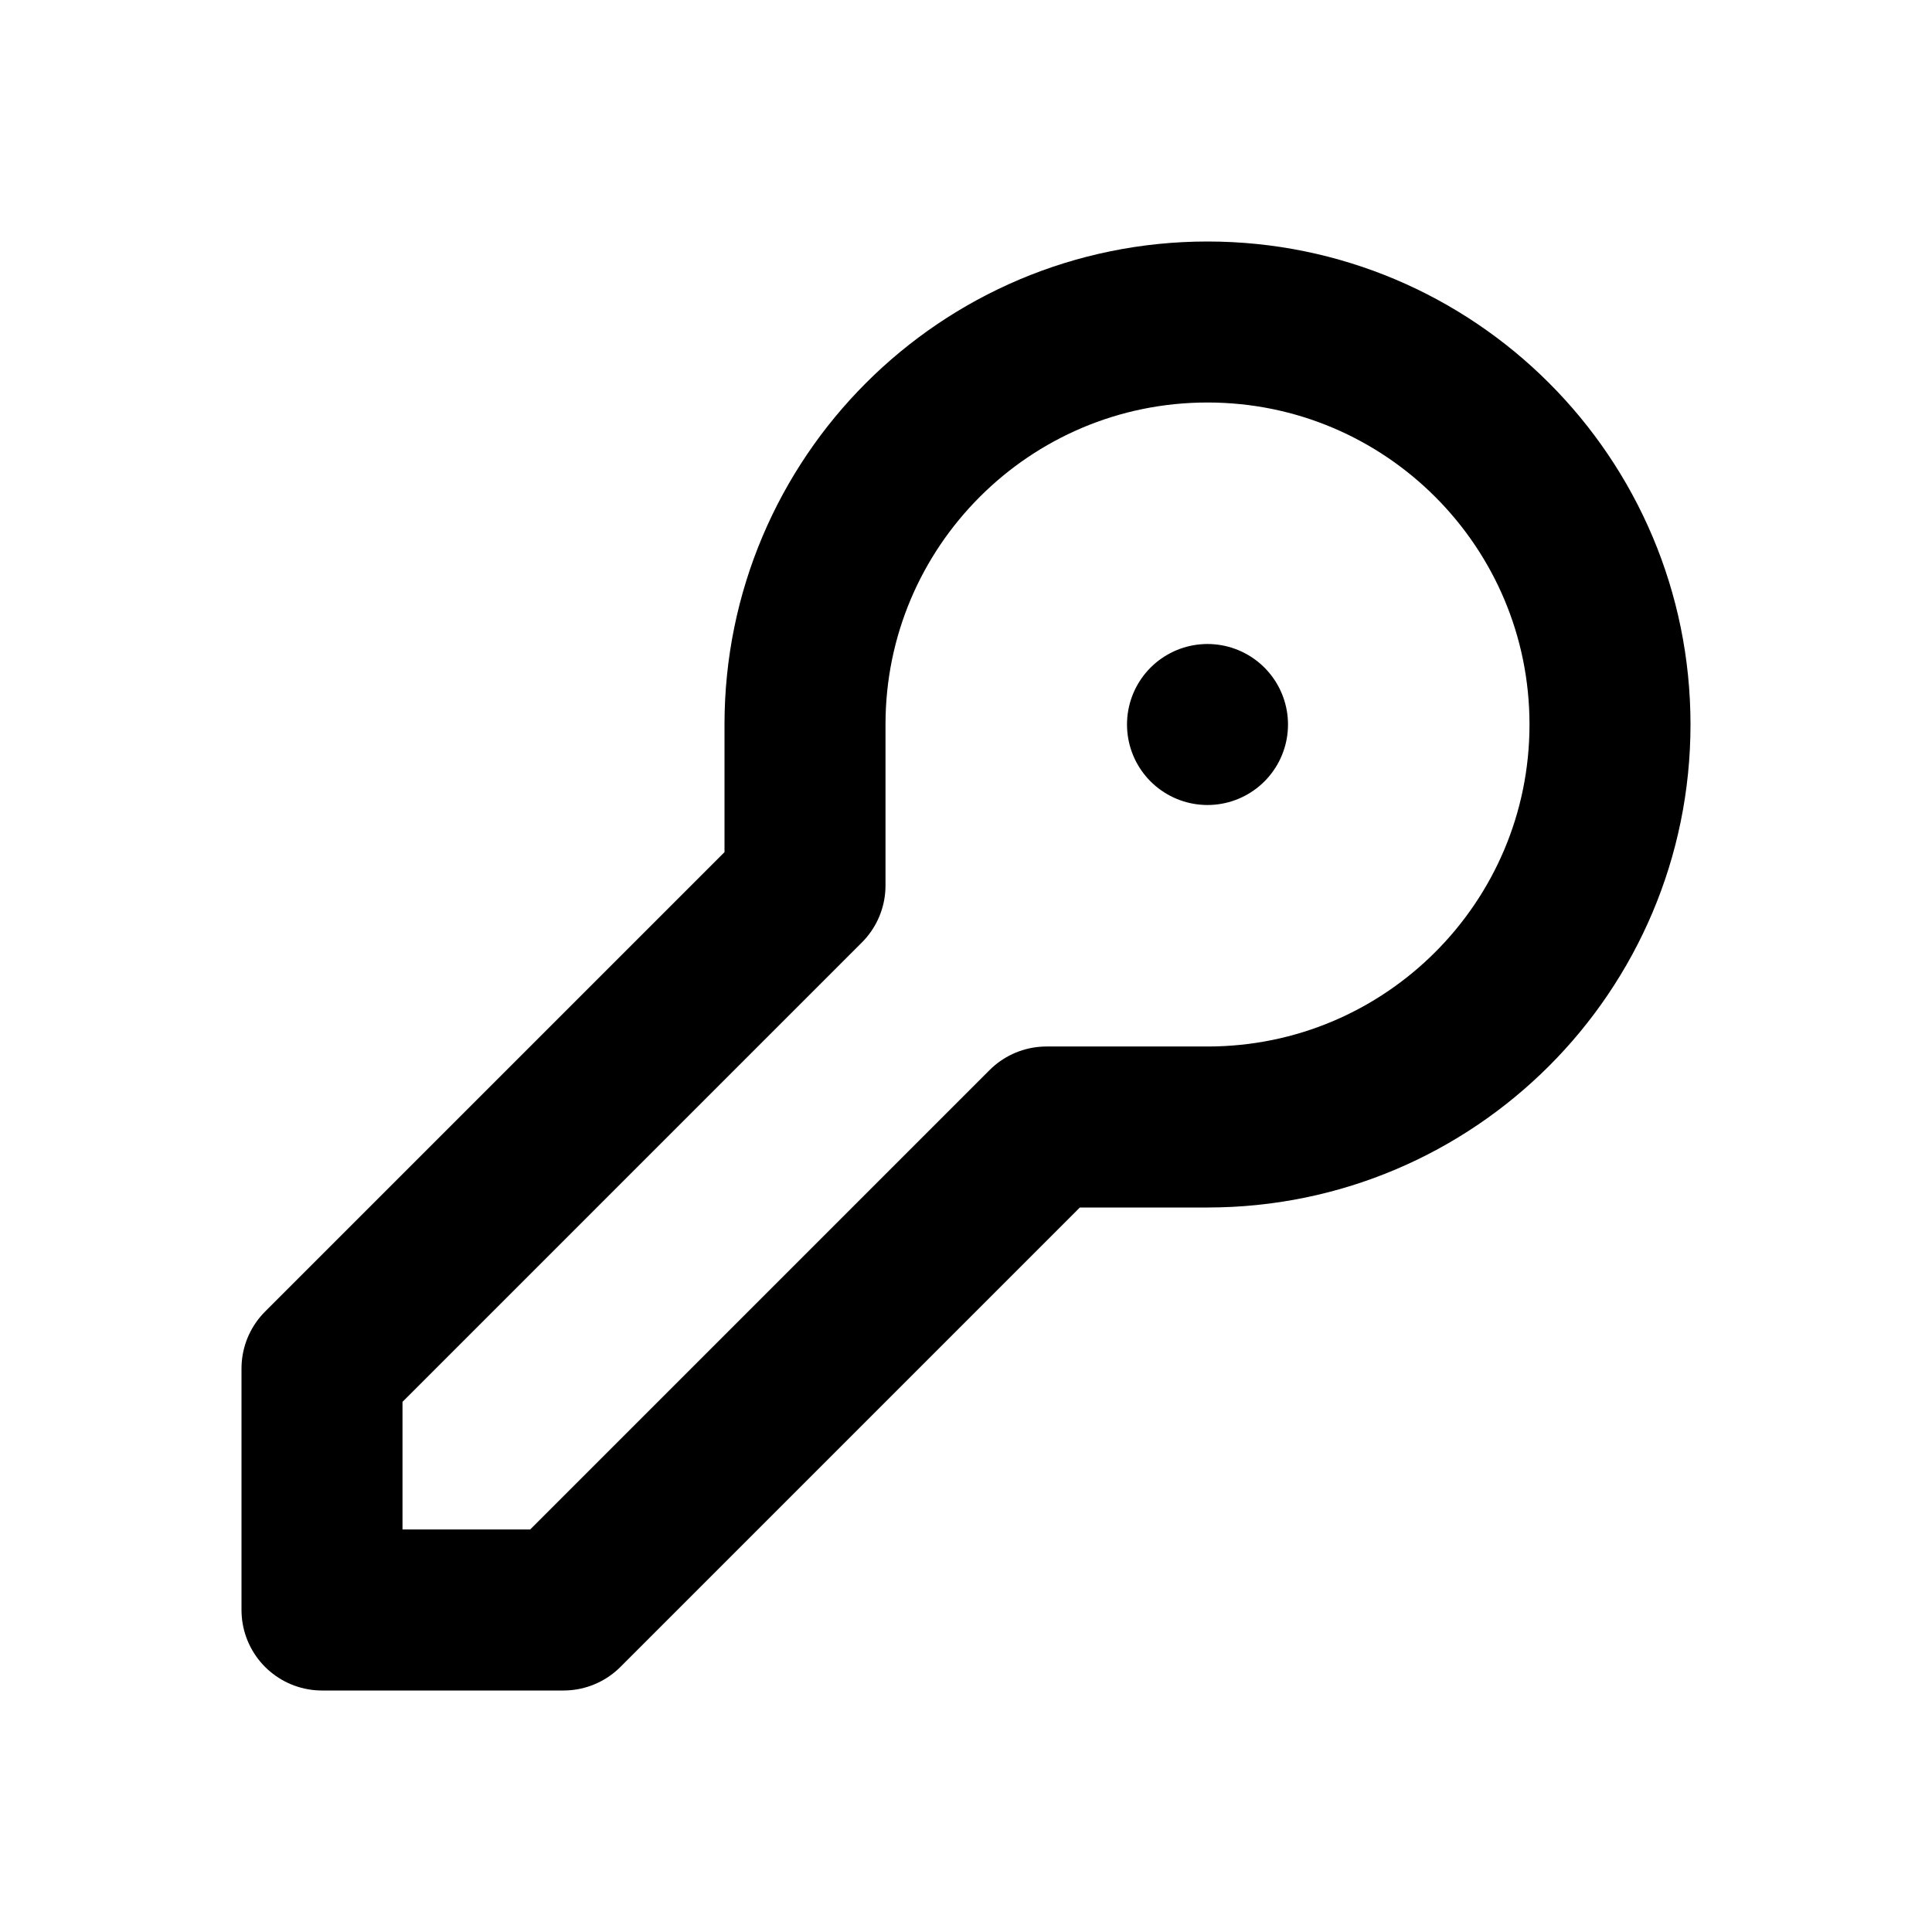
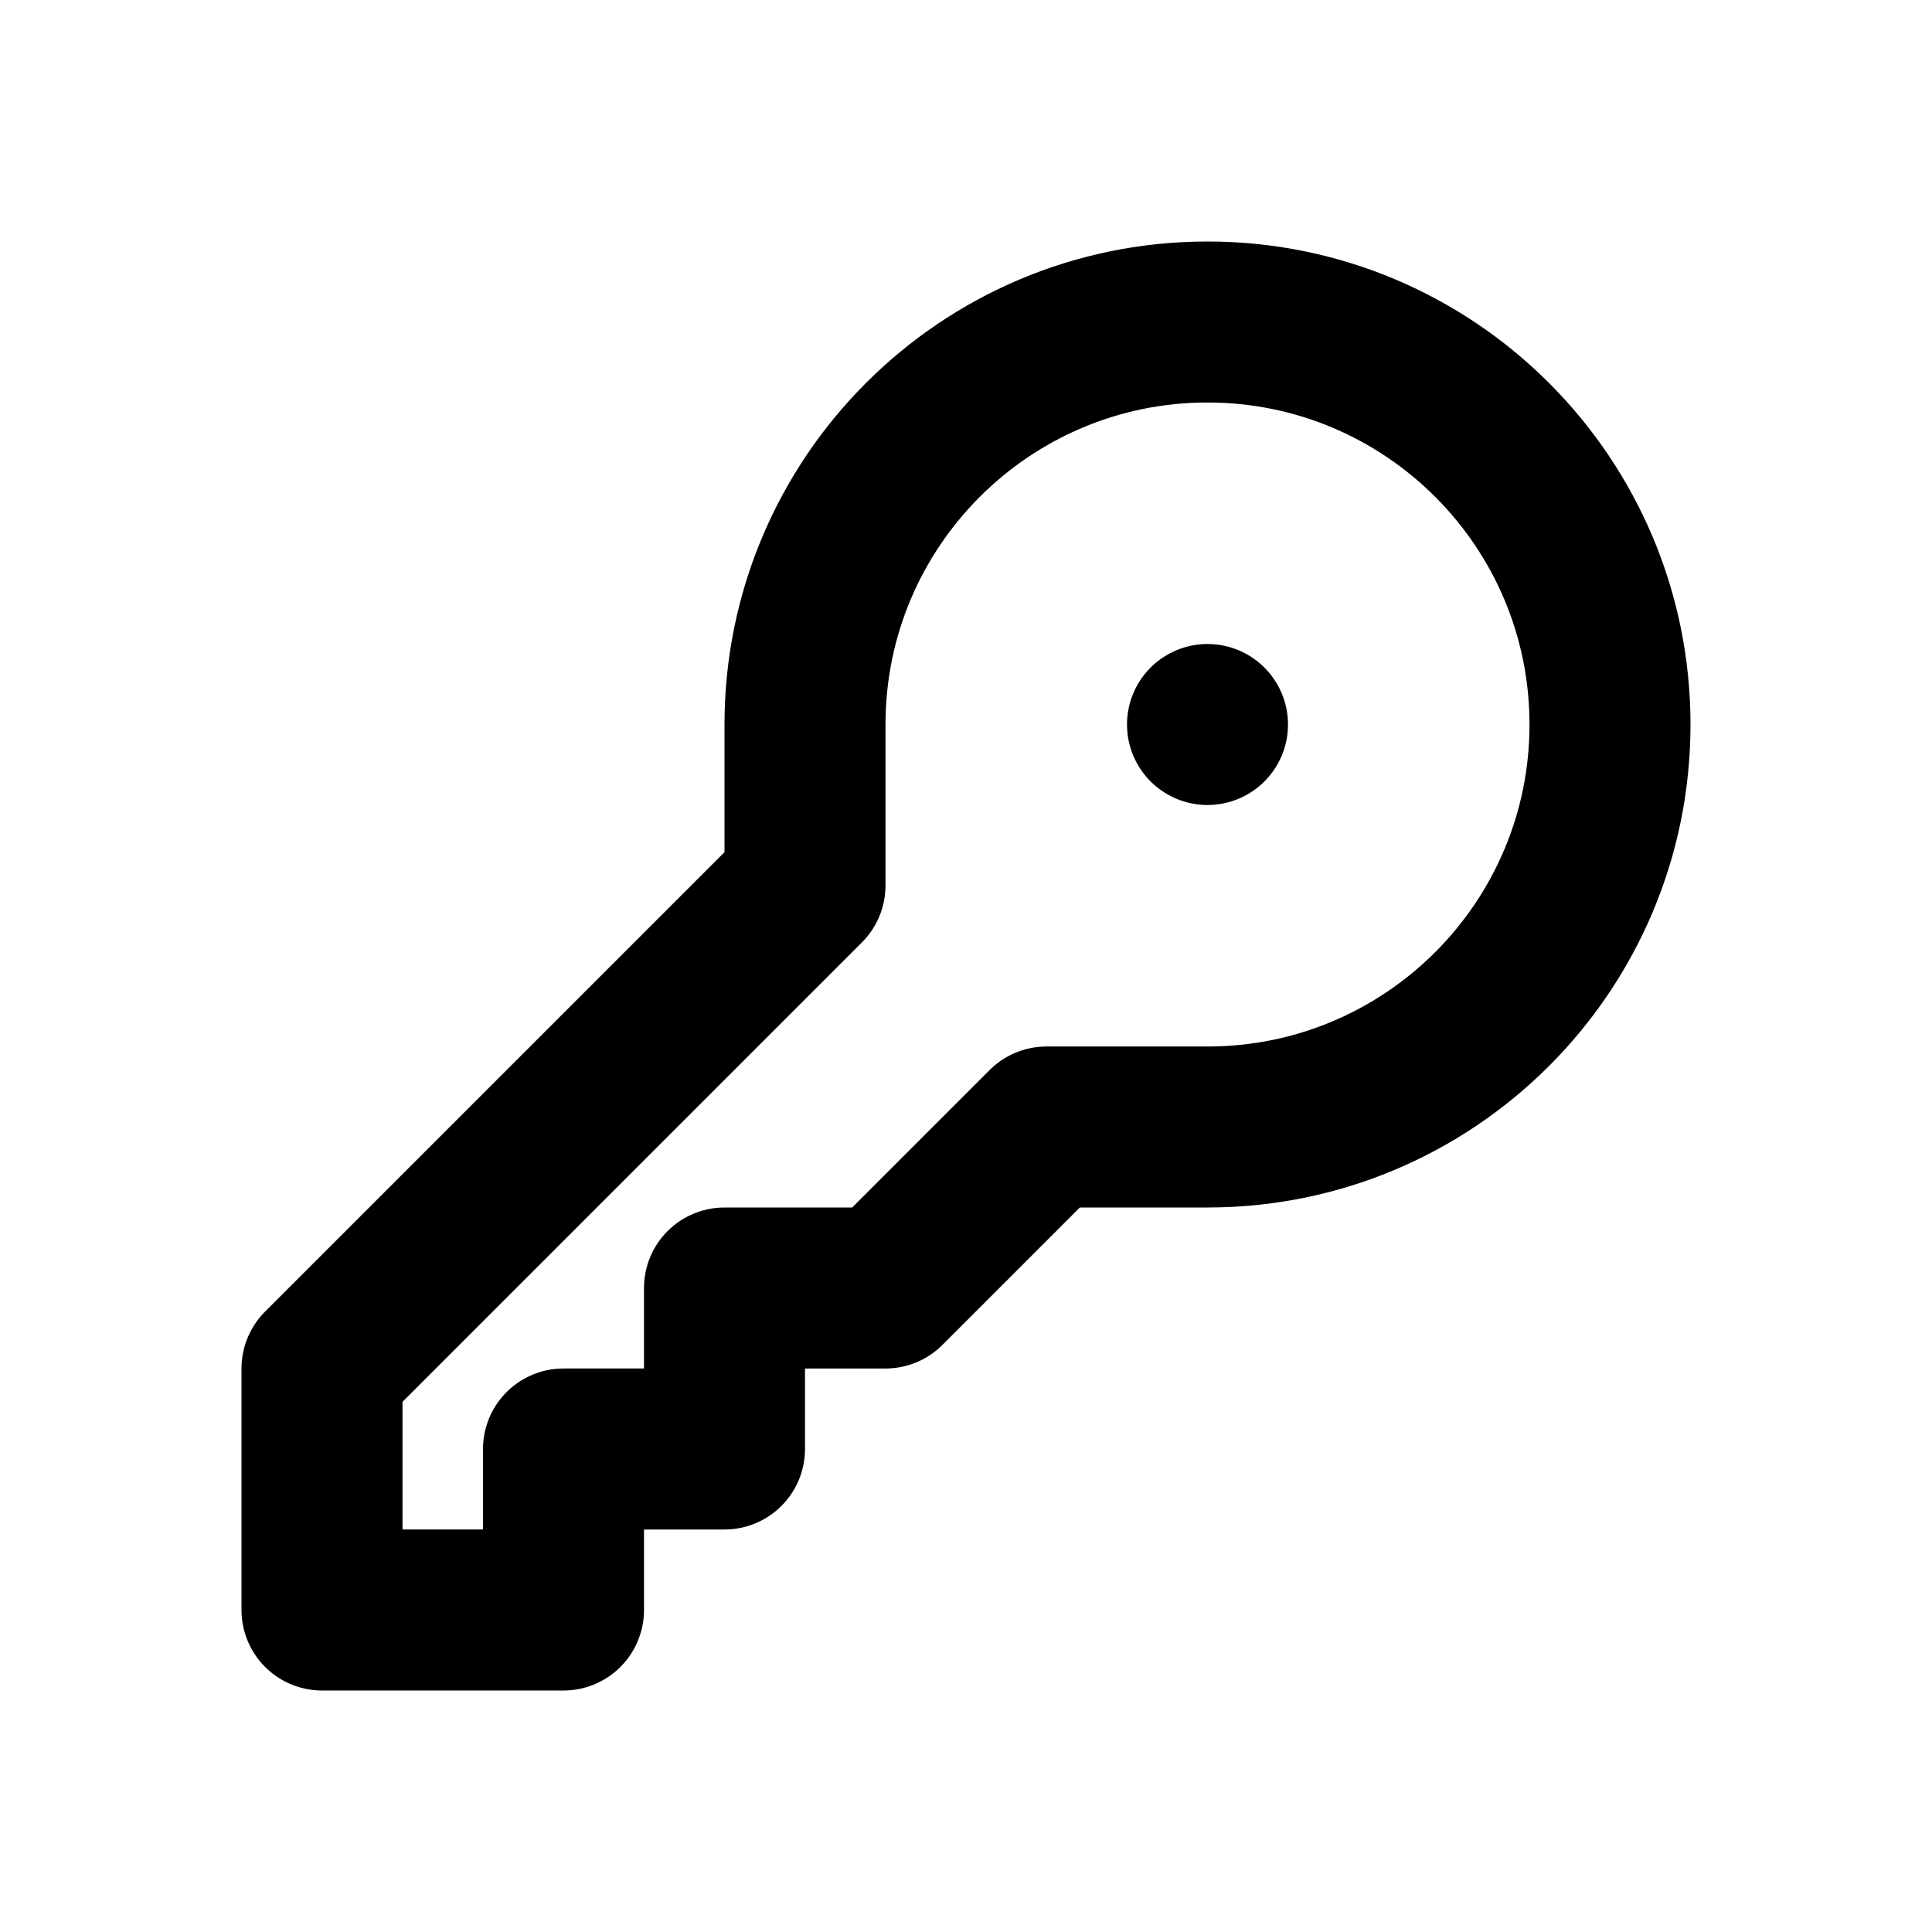
<svg xmlns="http://www.w3.org/2000/svg" height="24.0px" stroke-miterlimit="10" style="fill-rule:nonzero;clip-rule:evenodd;stroke-linecap:round;stroke-linejoin:round;" version="1.1" viewBox="0 0 24 24" width="24.0px" xml:space="preserve">
  <defs />
  <g id="Layer-1">
-     <path d="M10 11L4 17L4 20L7 20L13 14M10 11L10 9C10 6.239 12.239 4 15 4C17.761 4 20 6.239 20 9C20 11.761 17.761 14 15 14L13 14M15 9L15 9" fill="none" opacity="1" stroke="#000000" stroke-linecap="round" stroke-linejoin="round" stroke-width="2" />
+     <path d="M10 11L4 17L4 20L7 20L7 18L9 18L9 16L11 16L12 15L13 14M10 11L10 9C10 6.239 12.239 4 15 4C17.761 4 20 6.239 20 9C20 11.761 17.761 14 15 14L13 14M15 9L15 9" fill="none" opacity="1" stroke="#000000" stroke-linecap="round" stroke-linejoin="round" stroke-width="2" />
  </g>
</svg>
